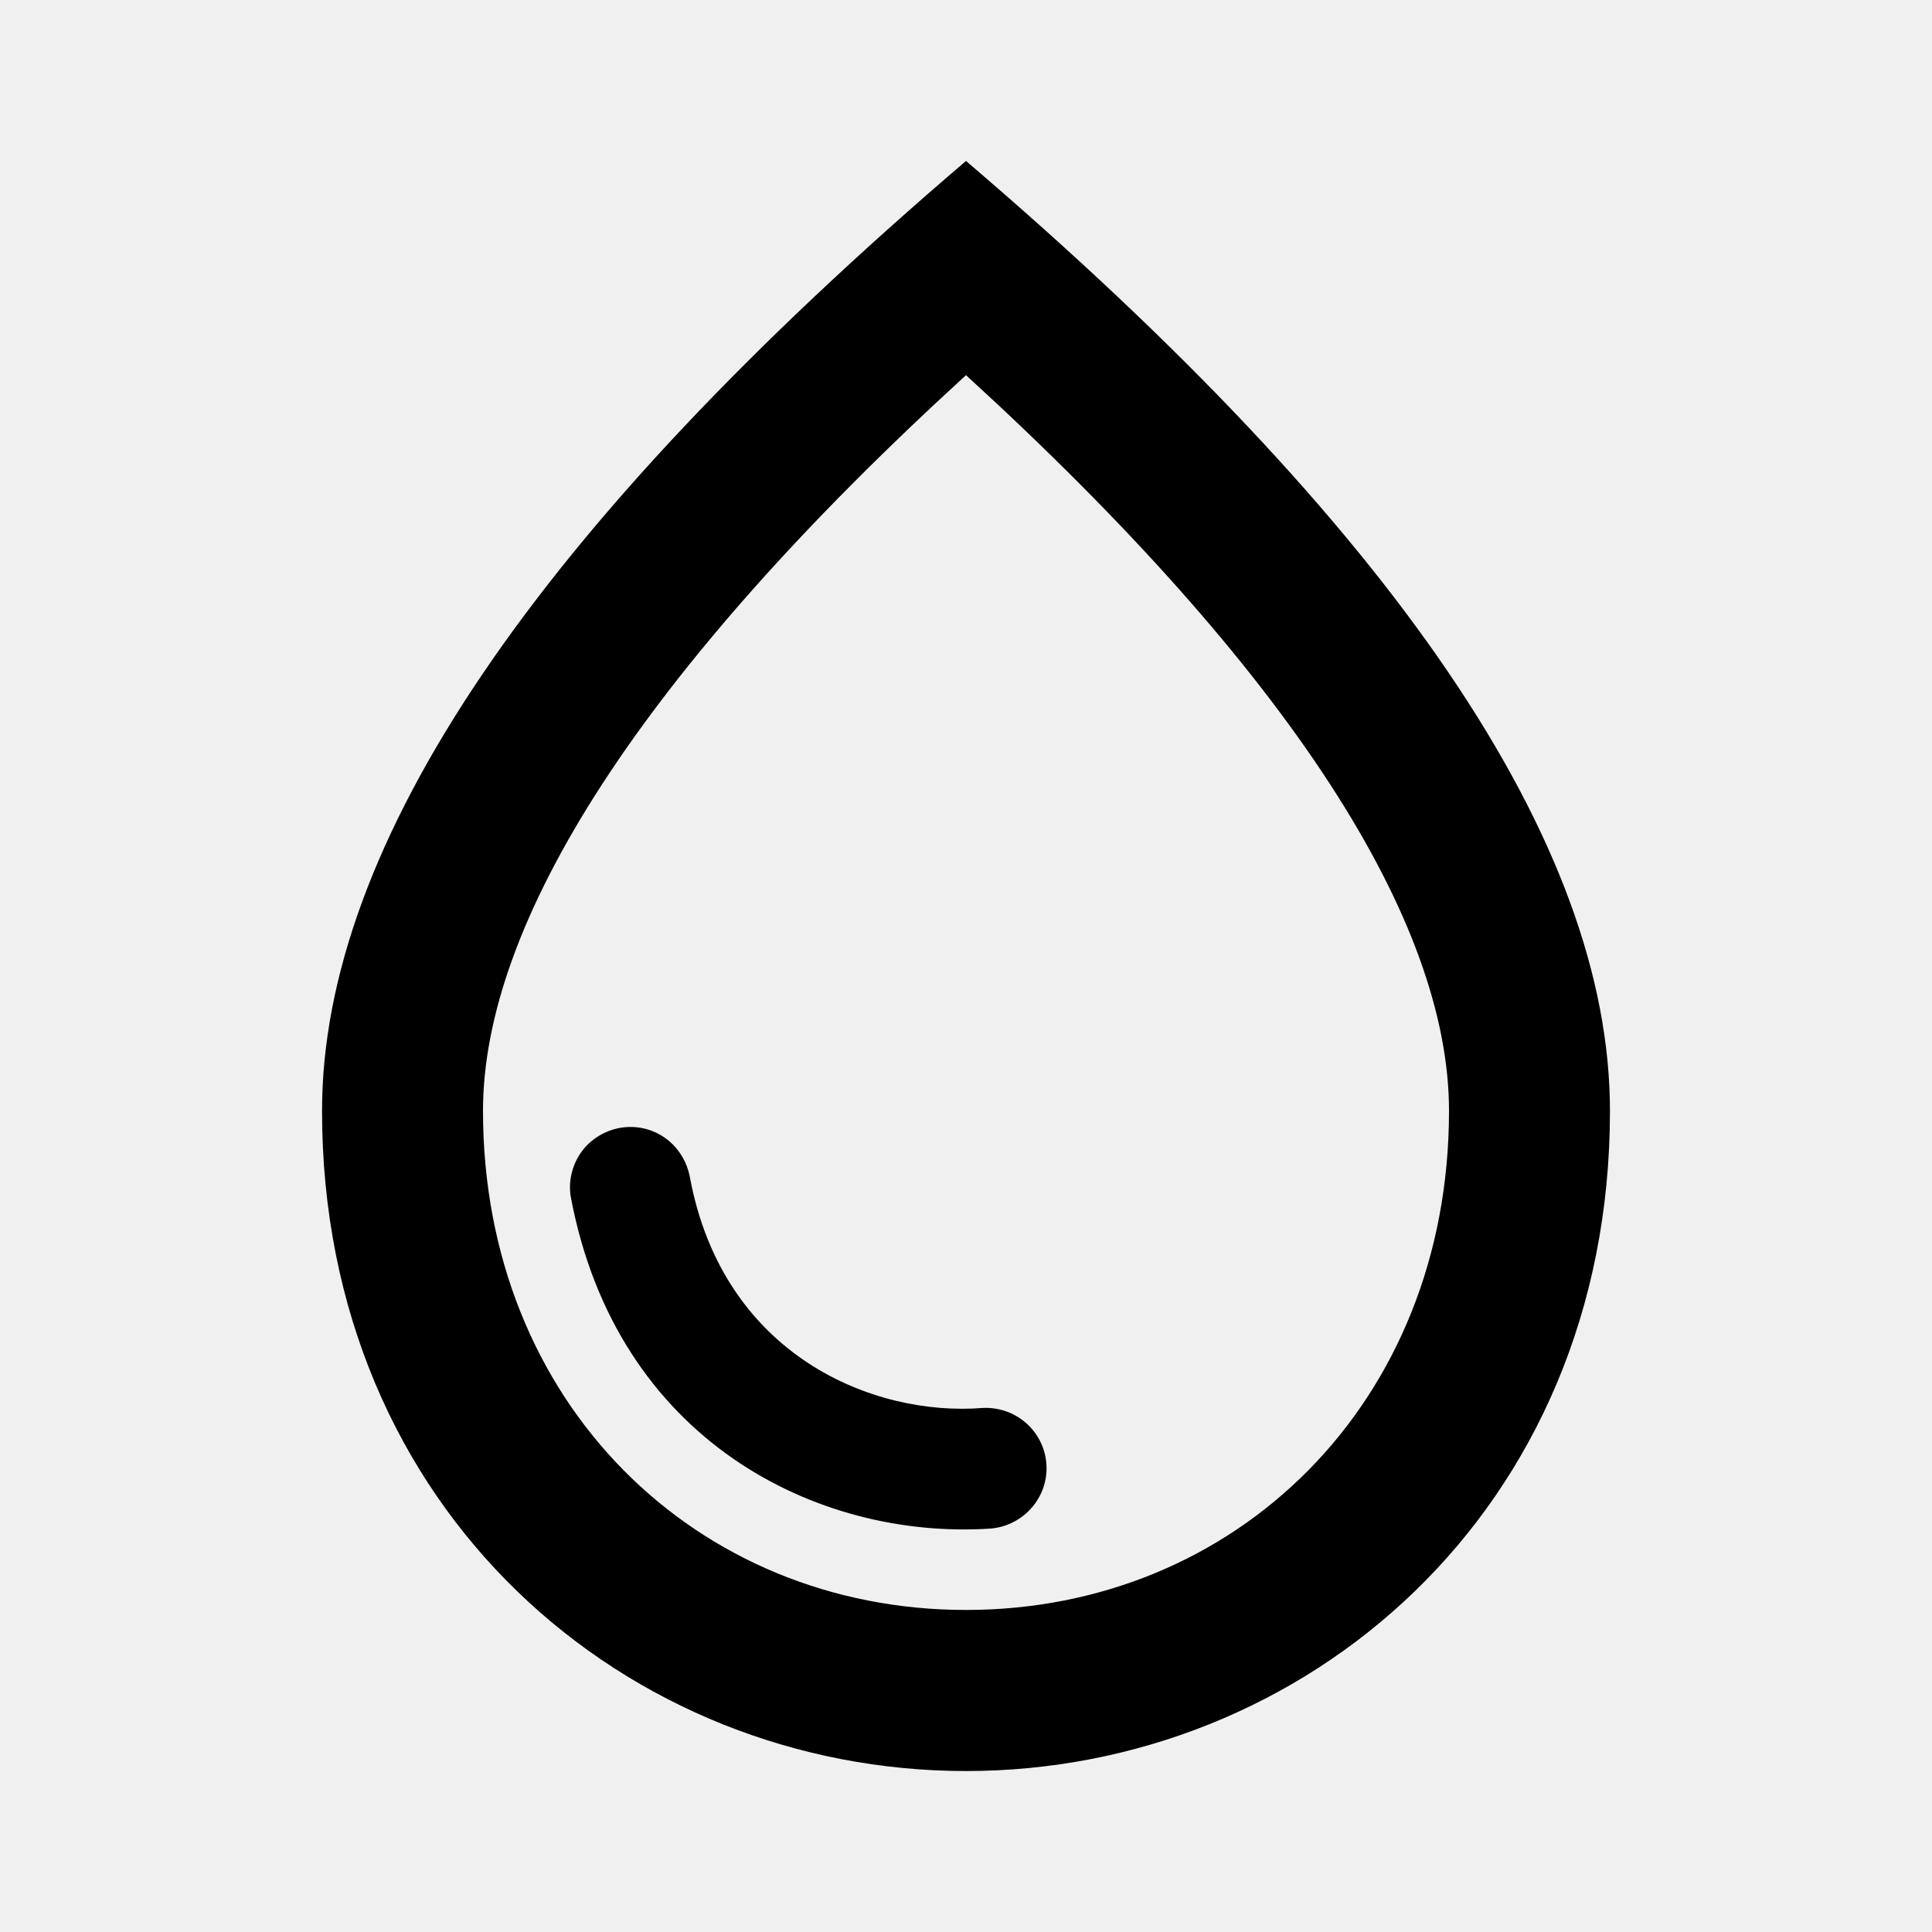
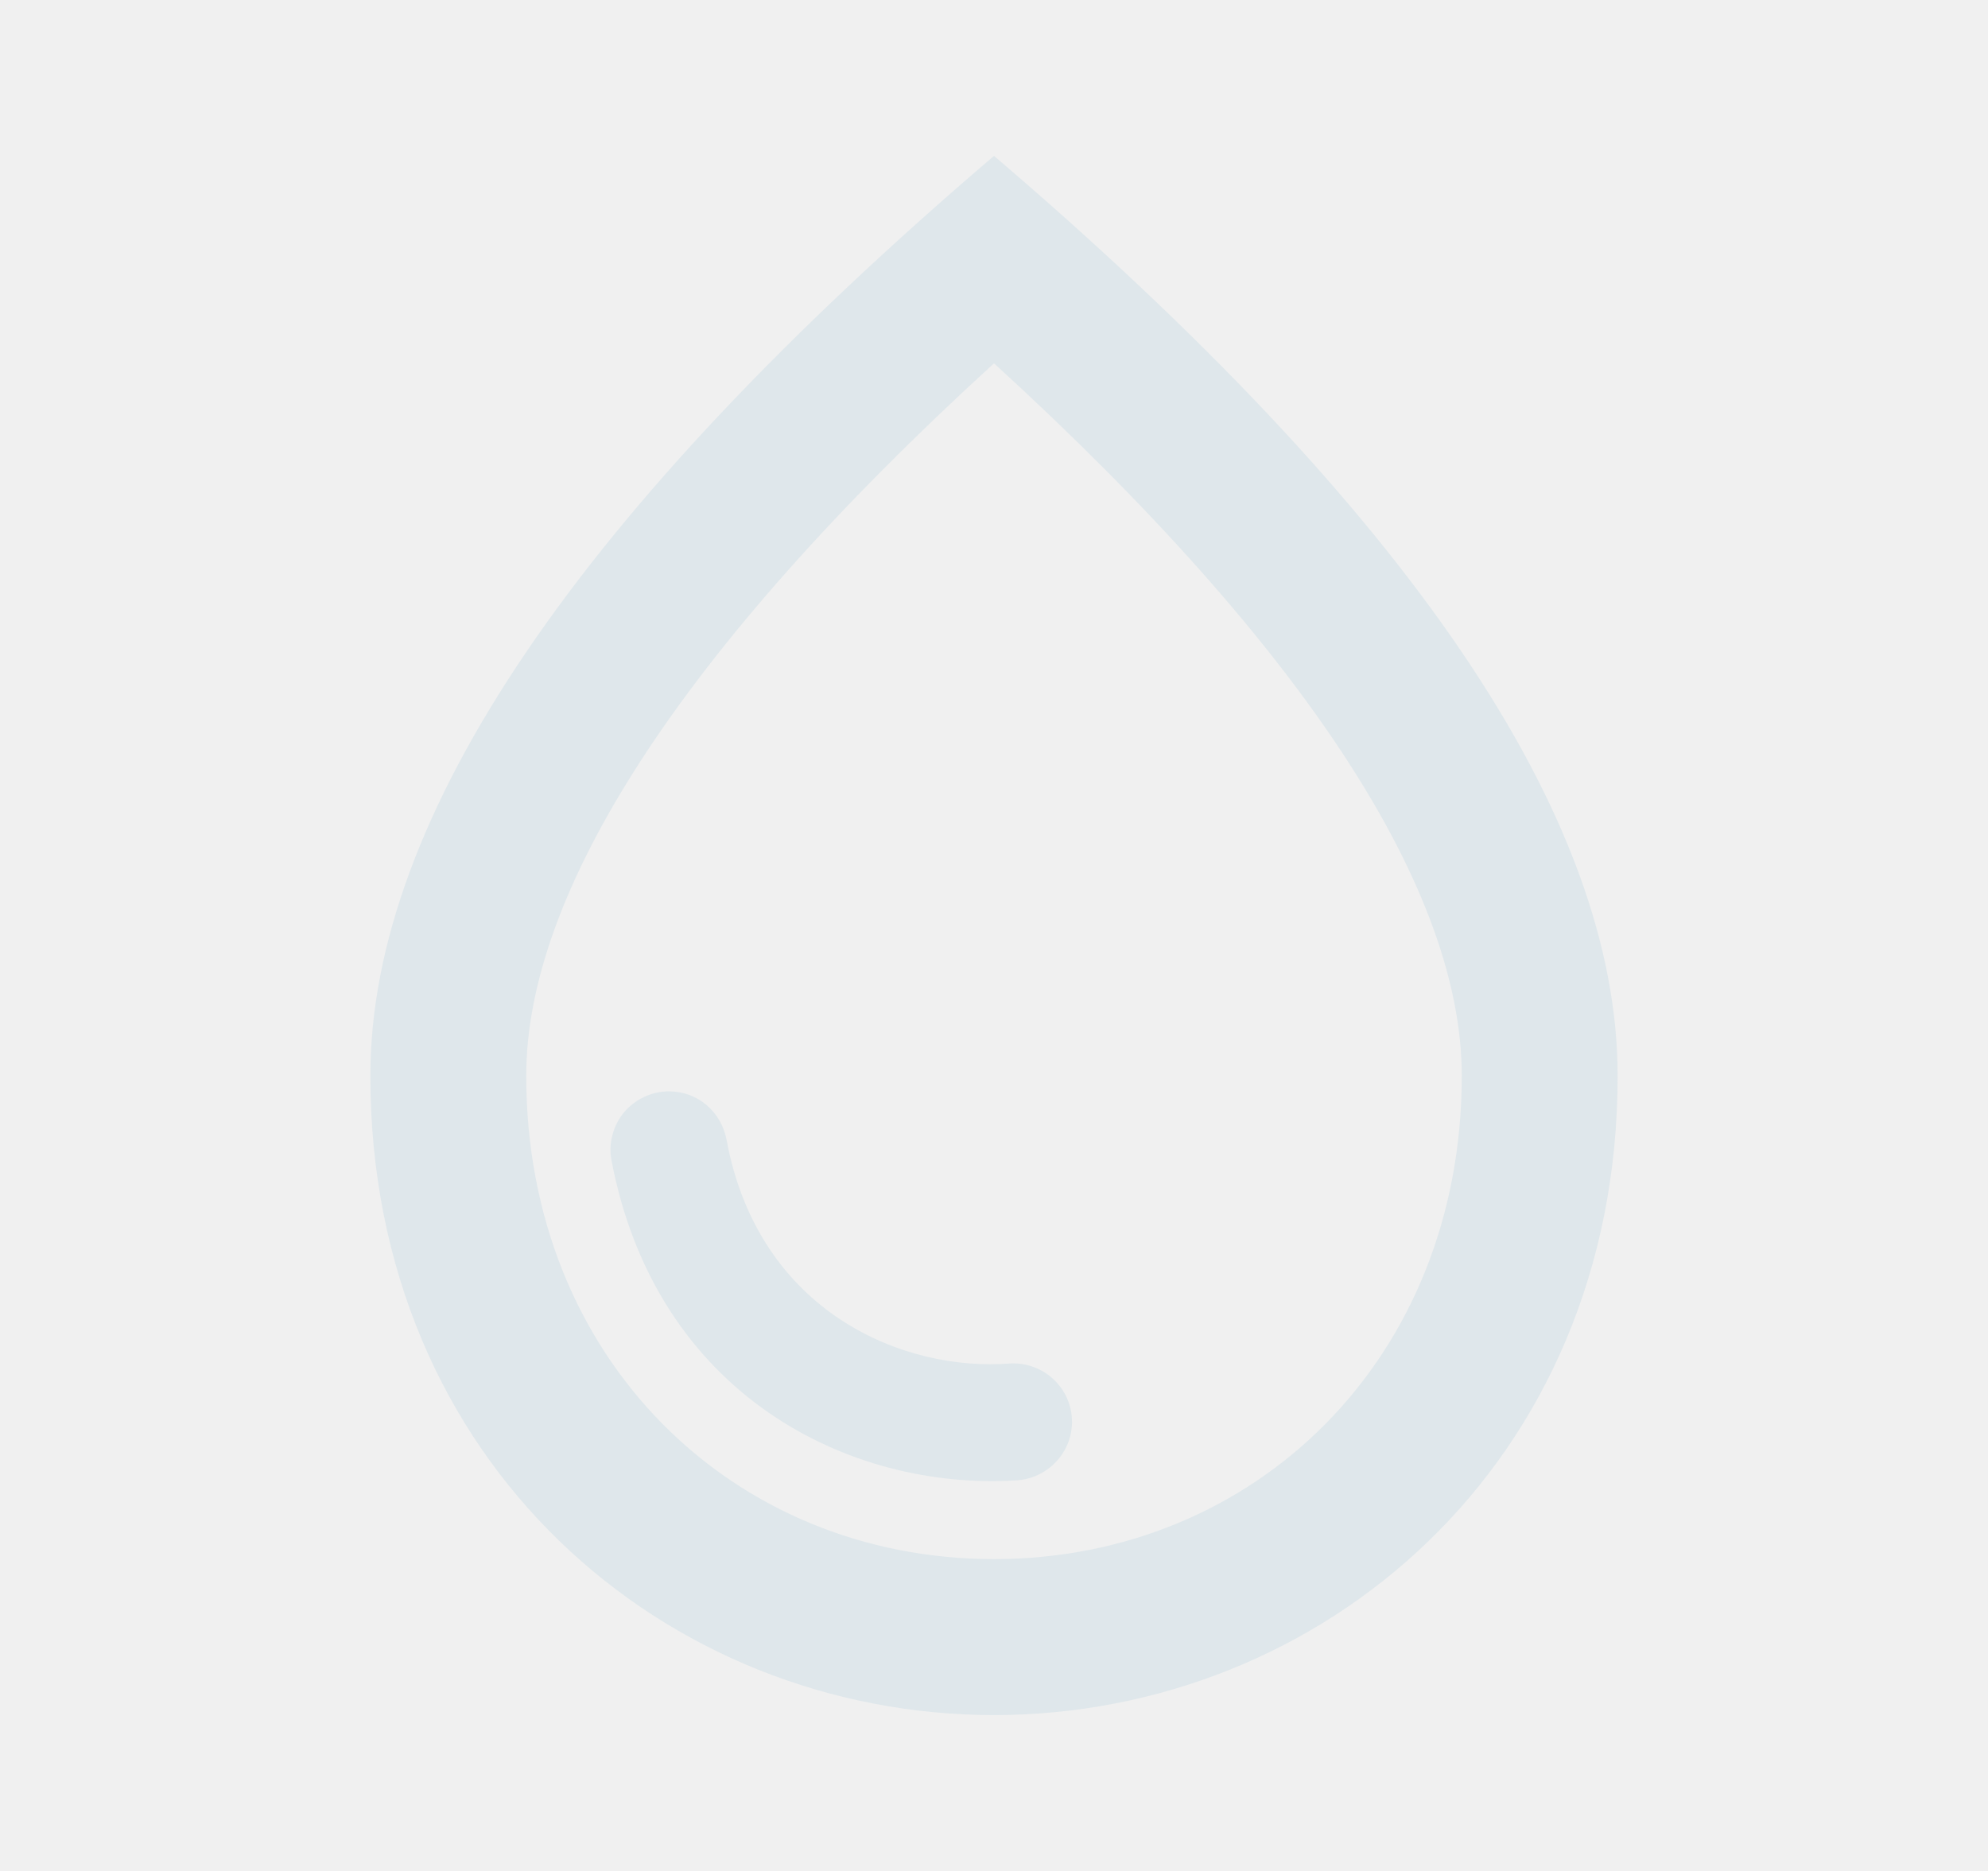
- <svg xmlns="http://www.w3.org/2000/svg" width="16" height="16" viewBox="0 0 16 16" fill="none">
-   <path d="M8 1.333C4.447 4.367 2.667 6.987 2.667 9.2C2.667 12.52 5.2 14.667 8 14.667C10.8 14.667 13.333 12.52 13.333 9.2C13.333 6.987 11.553 4.367 8 1.333ZM8 13.333C5.767 13.333 4 11.62 4 9.2C4 7.64 5.3 5.573 8 3.107C10.7 5.573 12 7.633 12 9.2C12 11.62 10.233 13.333 8 13.333ZM5.22 9.333C5.467 9.333 5.667 9.507 5.713 9.747C5.987 11.227 7.233 11.733 8.14 11.66C8.427 11.647 8.667 11.873 8.667 12.16C8.667 12.427 8.453 12.647 8.187 12.66C6.767 12.747 5.107 11.933 4.727 9.913C4.715 9.842 4.719 9.769 4.739 9.699C4.758 9.629 4.792 9.565 4.839 9.509C4.886 9.454 4.945 9.41 5.01 9.38C5.076 9.349 5.148 9.333 5.22 9.333Z" fill="black" />
+ <svg xmlns="http://www.w3.org/2000/svg" width="17" height="16" viewBox="0 0 17 16" fill="none">
+   <g clip-path="url(#clip0_114_190)">
+     <path d="M8.5 1.333C4.947 4.367 3.167 6.987 3.167 9.2C3.167 12.52 5.7 14.667 8.5 14.667C11.3 14.667 13.833 12.52 13.833 9.2C13.833 6.987 12.053 4.367 8.5 1.333ZM8.5 13.333C6.267 13.333 4.5 11.62 4.5 9.2C4.5 7.64 5.8 5.573 8.5 3.107C11.2 5.573 12.5 7.633 12.5 9.2C12.5 11.62 10.733 13.333 8.5 13.333ZM5.72 9.333C5.967 9.333 6.167 9.507 6.213 9.747C6.487 11.227 7.733 11.733 8.64 11.66C8.927 11.647 9.167 11.873 9.167 12.16C9.167 12.427 8.953 12.647 8.687 12.66C7.267 12.747 5.607 11.933 5.227 9.913C5.215 9.842 5.219 9.769 5.239 9.699C5.258 9.629 5.292 9.565 5.339 9.509C5.386 9.454 5.445 9.41 5.51 9.38C5.576 9.349 5.648 9.333 5.72 9.333Z" fill="#DFE7EB" />
+   </g>
+   <defs>
+     <clipPath id="clip0_114_190">
+       <rect width="16" height="16" fill="white" transform="translate(0.5)" />
+     </clipPath>
+   </defs>
</svg>
